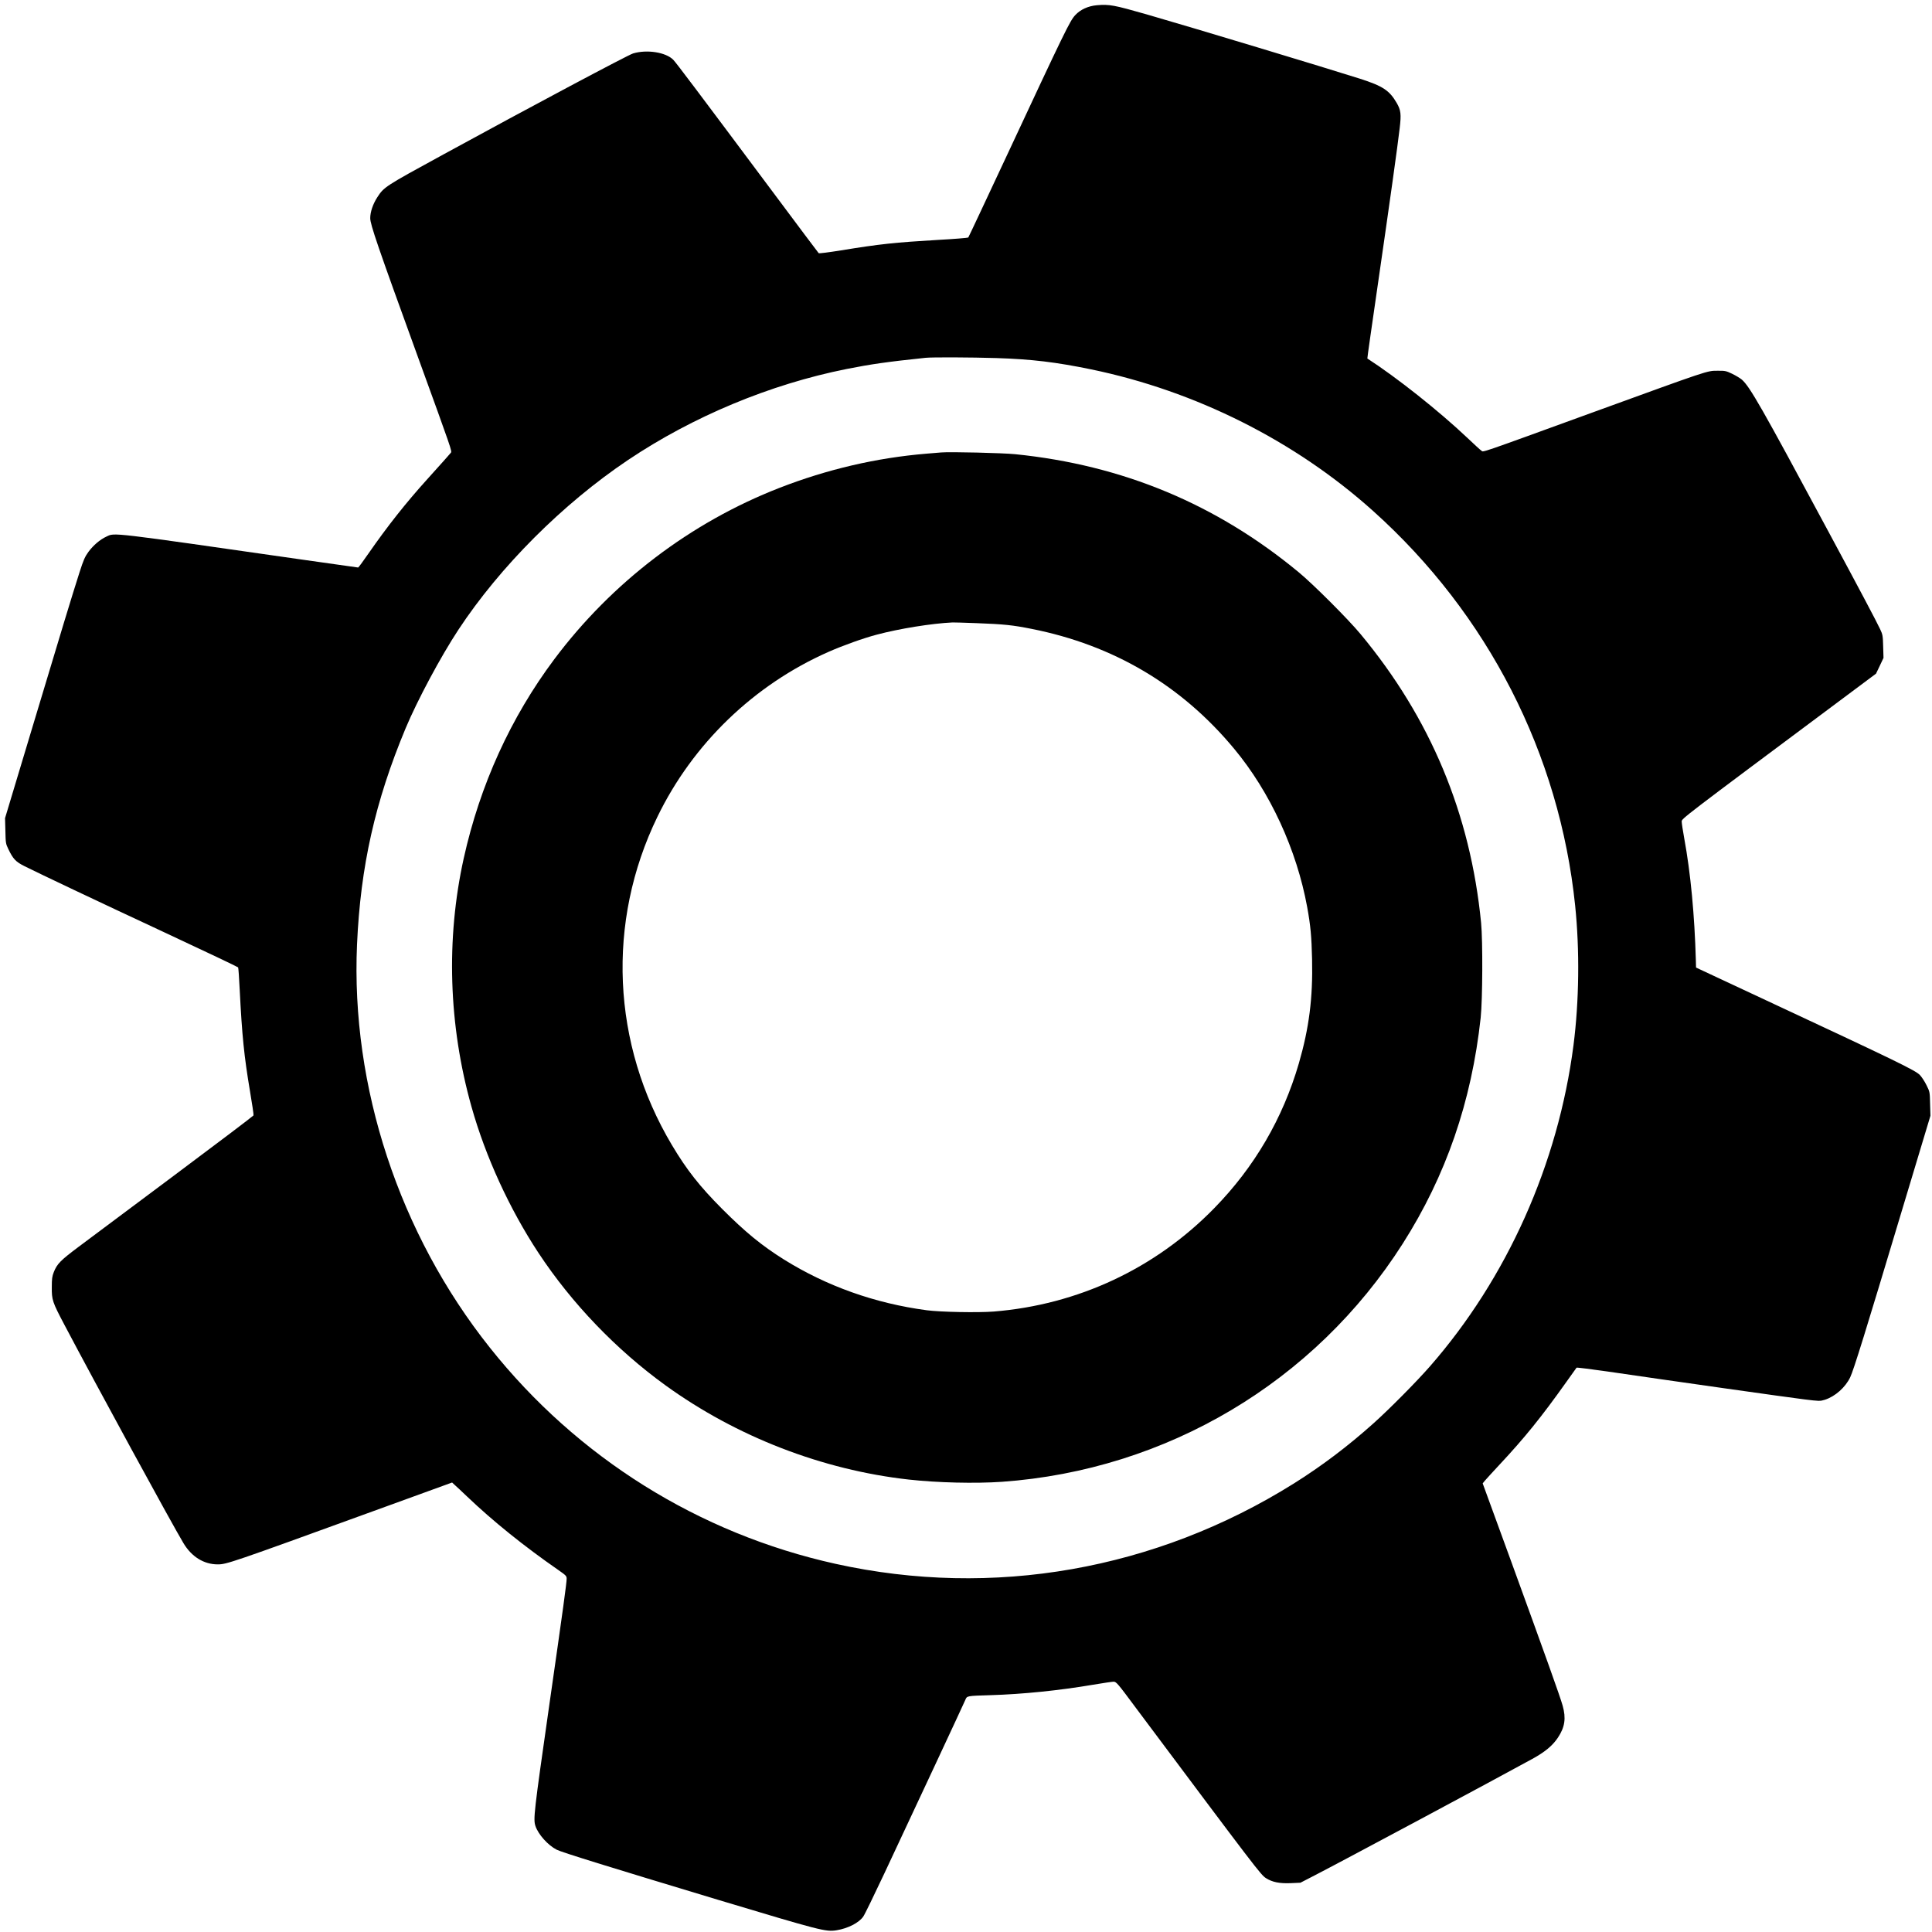
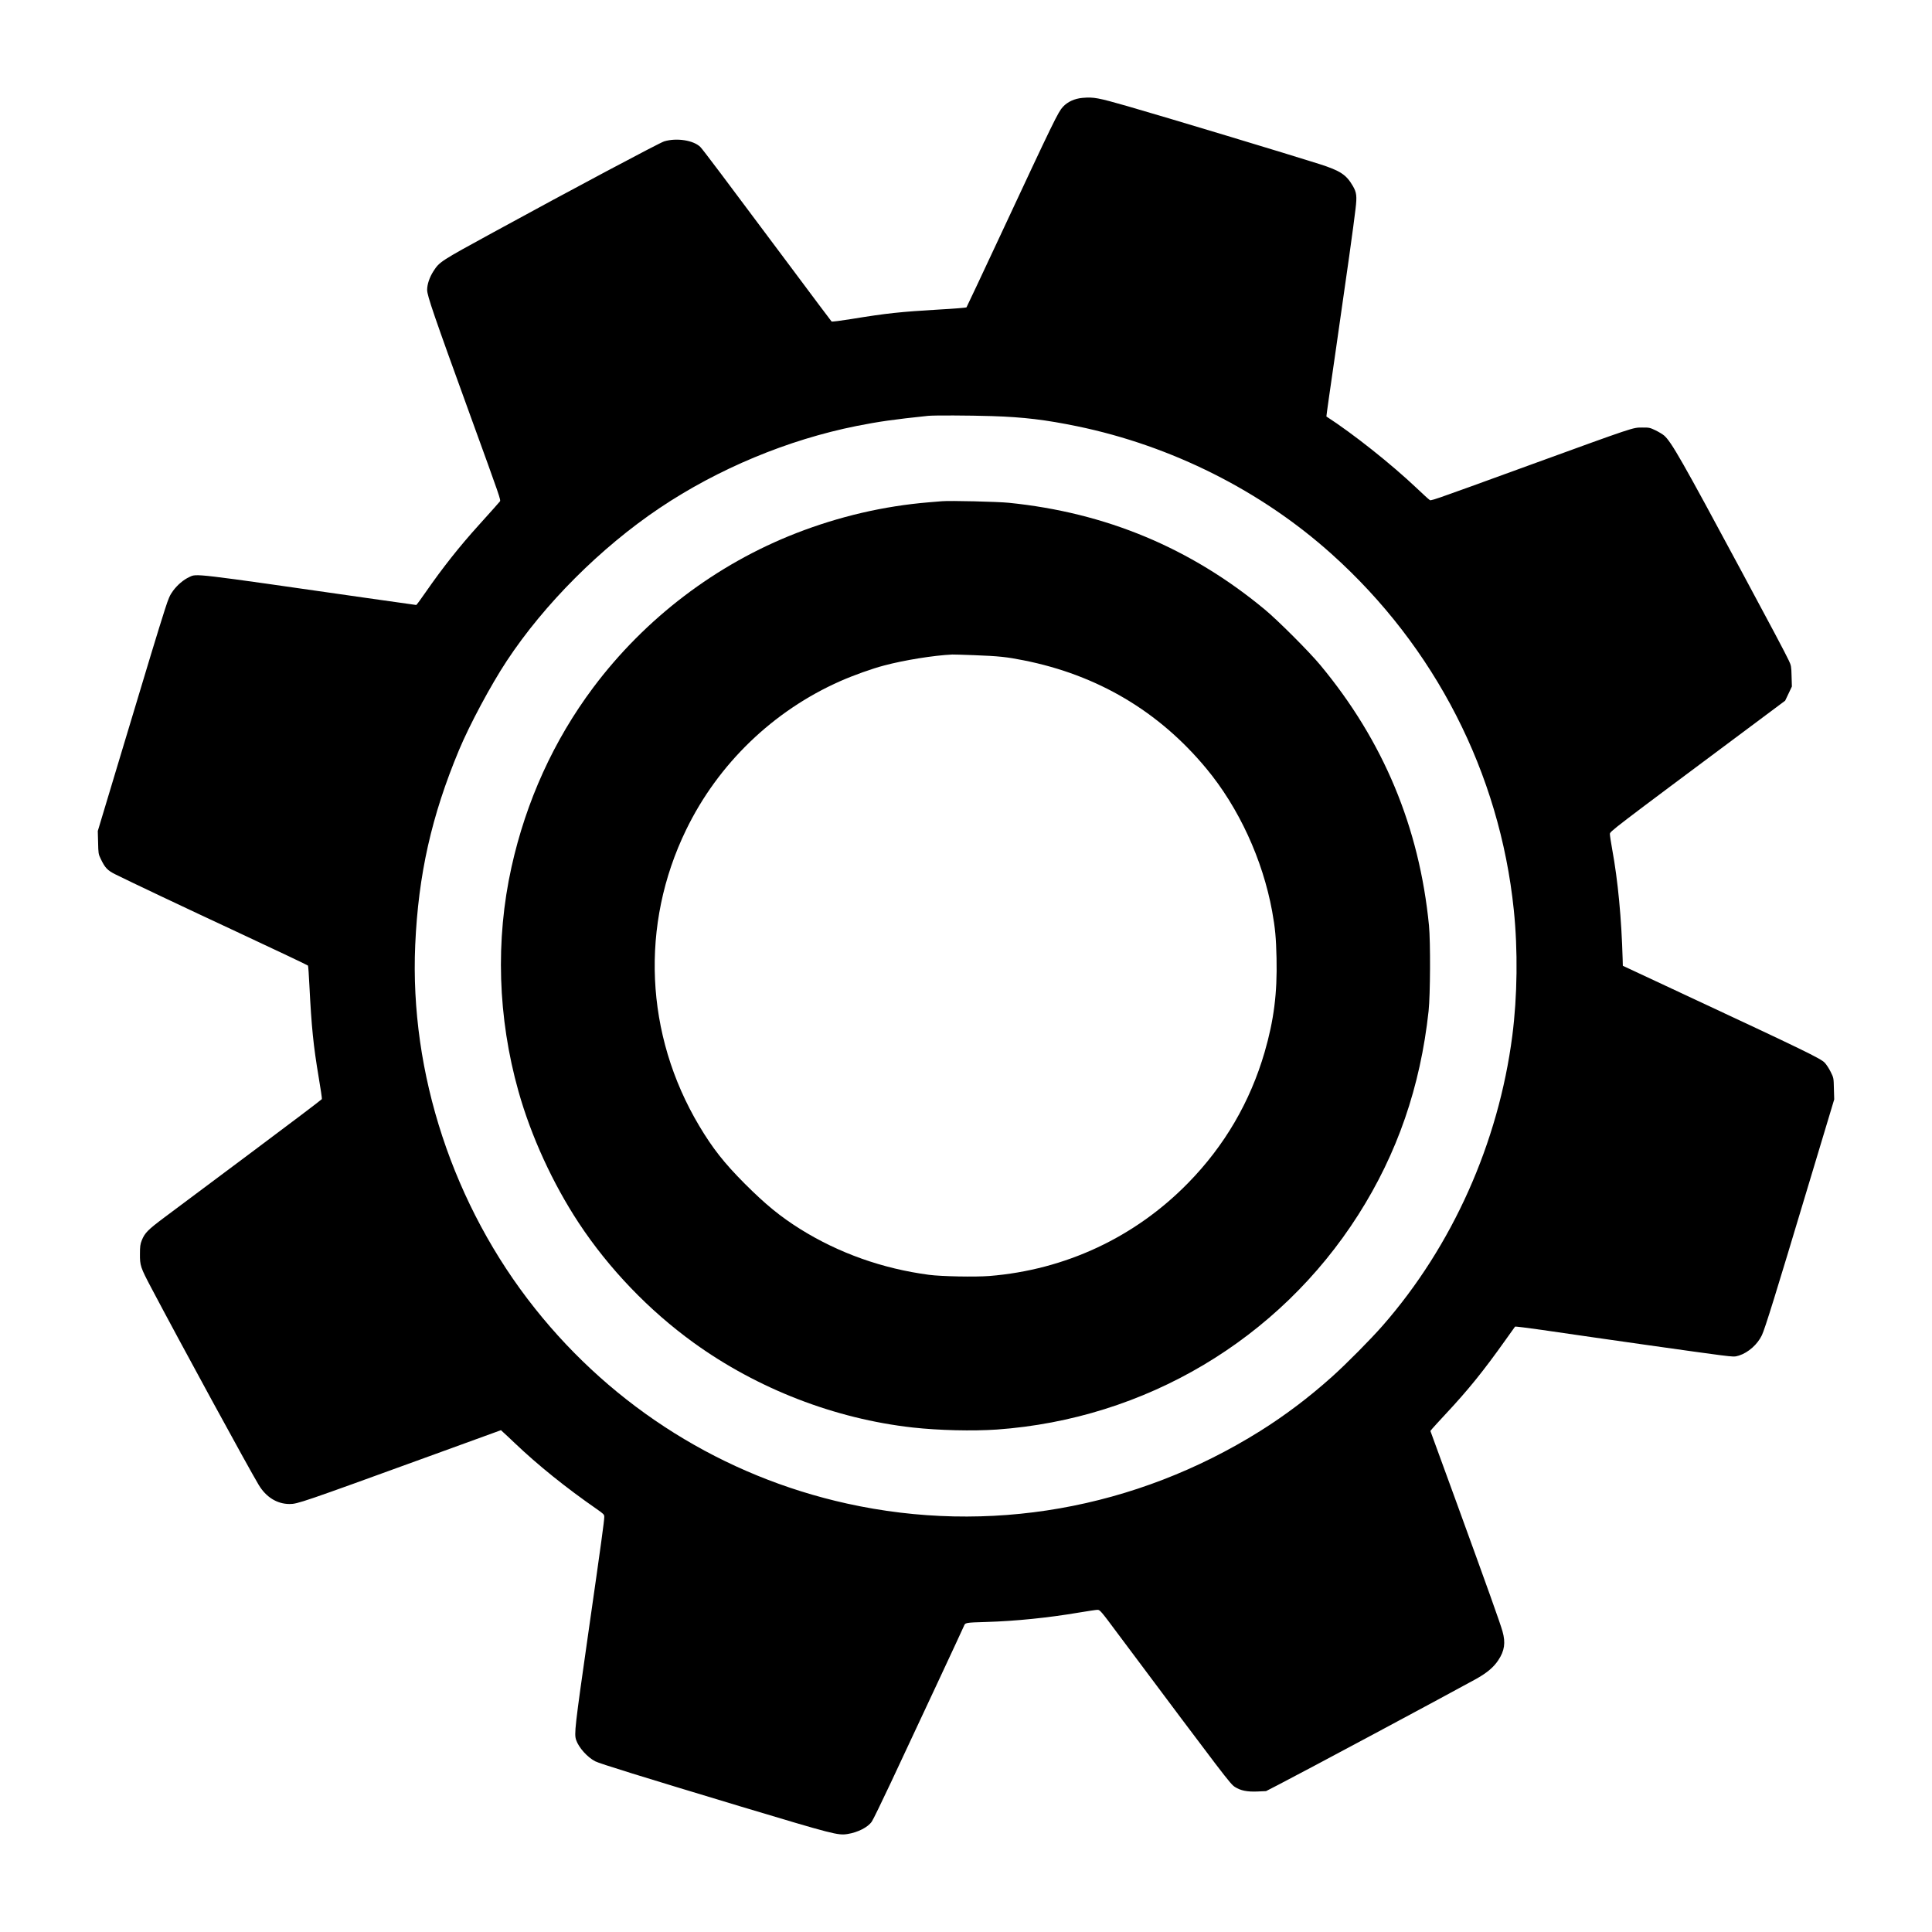
- <svg xmlns="http://www.w3.org/2000/svg" version="1.0" width="2223pt" height="2223pt" viewBox="0 0 2223 2223" preserveAspectRatio="xMidYMid meet">
-   <g transform="translate(0,2223) scale(0.1,-0.1)" fill="#000000" stroke="none">
-     <path d="M12622 22170 c-101 -9 -190 -49 -250 -114 -62 -67 -112 -169 -799 -1641 -234 -500 -428 -914 -432 -918 -5 -4 -158 -17 -342 -27 -506 -30 -669 -47 -1123 -121 -137 -22 -252 -37 -256 -32 -5 4 -242 321 -527 703 -851 1140 -1115 1491 -1147 1523 -86 86 -303 120 -462 72 -59 -18 -1165 -606 -2184 -1163 -674 -368 -682 -373 -760 -494 -49 -76 -80 -167 -80 -238 0 -73 84 -318 555 -1615 382 -1052 387 -1066 373 -1084 -13 -17 -100 -114 -272 -305 -244 -270 -457 -539 -675 -853 -62 -90 -116 -163 -120 -163 -5 0 -291 41 -637 90 -2246 322 -2161 312 -2259 266 -74 -34 -150 -99 -206 -174 -42 -58 -57 -91 -104 -237 -88 -275 -207 -667 -541 -1779 l-316 -1050 4 -145 c3 -140 4 -149 34 -211 55 -114 84 -145 185 -196 189 -94 810 -389 1619 -766 459 -214 837 -394 840 -399 3 -5 12 -120 18 -256 27 -534 51 -766 118 -1166 25 -148 44 -274 41 -281 -3 -7 -411 -316 -908 -687 -497 -371 -993 -741 -1103 -824 -211 -158 -249 -197 -287 -292 -19 -48 -23 -78 -23 -173 -1 -147 6 -170 146 -435 363 -688 1235 -2288 1369 -2511 94 -157 235 -244 394 -244 102 0 152 17 1789 612 l908 330 31 -29 c18 -15 81 -75 142 -133 299 -285 656 -572 1048 -844 90 -63 97 -70 97 -101 0 -47 -38 -327 -200 -1455 -178 -1244 -185 -1311 -159 -1391 33 -97 143 -220 244 -272 59 -30 585 -193 1855 -576 1189 -357 1241 -371 1366 -351 130 21 258 86 307 158 15 20 124 244 243 497 321 684 915 1955 932 1997 18 45 16 45 287 53 372 11 793 54 1181 120 113 19 220 35 237 35 31 0 45 -16 258 -303 1390 -1859 1435 -1918 1495 -1957 74 -47 156 -63 285 -58 l112 5 161 83 c332 171 2050 1091 2506 1341 148 81 235 154 296 246 80 120 95 223 54 368 -29 104 -192 559 -594 1664 l-326 893 27 33 c16 18 88 98 162 177 292 312 486 552 771 953 62 88 116 163 120 168 3 4 161 -16 351 -43 709 -104 2091 -300 2266 -321 179 -22 184 -22 240 -5 119 38 236 142 292 259 40 84 179 533 582 1876 l341 1133 -4 137 c-3 136 -3 138 -41 214 -21 43 -55 95 -76 117 -51 54 -263 157 -1776 863 l-800 374 -2 79 c-15 527 -60 1006 -134 1409 -16 88 -29 174 -29 192 0 34 -8 28 1806 1381 l430 321 43 90 43 91 -4 133 c-3 123 -6 137 -35 198 -39 84 -236 456 -601 1134 -764 1422 -897 1655 -990 1737 -20 17 -70 47 -111 67 -71 34 -82 36 -171 35 -119 0 -91 9 -1425 -476 -1352 -492 -1264 -461 -1289 -444 -12 7 -83 73 -159 145 -332 314 -814 696 -1154 916 -2 1 53 388 122 861 140 966 226 1582 250 1789 19 160 14 207 -34 290 -84 145 -160 195 -425 280 -380 121 -1939 592 -2454 740 -375 107 -425 117 -570 105z m-1157 -4060 c408 -13 686 -47 1090 -130 1203 -249 2347 -823 3246 -1631 1319 -1184 2143 -2794 2323 -4539 53 -513 46 -1101 -19 -1606 -177 -1368 -765 -2682 -1653 -3697 -154 -176 -462 -487 -647 -653 -297 -266 -597 -492 -917 -693 -1591 -996 -3465 -1325 -5273 -925 -1574 348 -2972 1222 -3978 2487 -1044 1311 -1601 3002 -1529 4640 40 899 208 1646 559 2487 135 323 406 829 608 1135 477 724 1199 1447 1951 1952 747 501 1634 871 2514 1047 282 56 471 83 910 129 76 8 521 6 815 -3z" />
-     <path d="M10830 17024 c-25 -2 -101 -8 -170 -14 -576 -48 -1142 -180 -1690 -393 -1025 -399 -1929 -1087 -2592 -1972 -502 -671 -855 -1447 -1042 -2290 -206 -930 -175 -1922 89 -2859 162 -576 437 -1175 770 -1681 383 -581 895 -1115 1465 -1527 815 -589 1802 -971 2795 -1082 334 -37 765 -47 1073 -26 1894 135 3598 1147 4612 2740 498 782 792 1634 897 2600 22 208 25 879 5 1090 -123 1255 -582 2356 -1388 3325 -140 169 -543 572 -709 709 -949 786 -2028 1235 -3265 1360 -136 14 -752 29 -850 20z m404 -1964 c320 -12 421 -23 636 -66 943 -187 1725 -650 2330 -1379 415 -499 720 -1162 841 -1823 39 -215 50 -338 56 -599 10 -447 -34 -790 -152 -1198 -185 -635 -511 -1194 -975 -1668 -677 -693 -1567 -1110 -2537 -1188 -181 -14 -611 -6 -770 15 -594 79 -1151 277 -1643 584 -255 160 -441 312 -710 581 -260 261 -408 449 -579 736 -693 1163 -755 2566 -167 3776 408 842 1112 1520 1968 1898 170 75 405 159 558 199 255 68 631 129 870 140 14 1 137 -3 274 -8z" />
+ <svg xmlns="http://www.w3.org/2000/svg" version="1.0" width="100mm" height="100mm" viewBox="0 0 283.465 283.465" preserveAspectRatio="xMidYMid meet" id="svg10">
+   <defs id="defs14" />
+   <g transform="matrix(0.0115,0,0,-0.0115,13.67978,269.3146)" fill="#000000" stroke="none" id="g8">
+     <path d="m 12622,22170 c -101,-9 -190,-49 -250,-114 -62,-67 -112,-169 -799,-1641 -234,-500 -428,-914 -432,-918 -5,-4 -158,-17 -342,-27 -506,-30 -669,-47 -1123,-121 -137,-22 -252,-37 -256,-32 -5,4 -242,321 -527,703 -851,1140 -1115,1491 -1147,1523 -86,86 -303,120 -462,72 -59,-18 -1165,-606 -2184,-1163 -674,-368 -682,-373 -760,-494 -49,-76 -80,-167 -80,-238 0,-73 84,-318 555,-1615 382,-1052 387,-1066 373,-1084 -13,-17 -100,-114 -272,-305 -244,-270 -457,-539 -675,-853 -62,-90 -116,-163 -120,-163 -5,0 -291,41 -637,90 -2246,322 -2161,312 -2259,266 -74,-34 -150,-99 -206,-174 -42,-58 -57,-91 -104,-237 -88,-275 -207,-667 -541,-1779 l -316,-1050 4,-145 c 3,-140 4,-149 34,-211 55,-114 84,-145 185,-196 189,-94 810,-389 1619,-766 459,-214 837,-394 840,-399 3,-5 12,-120 18,-256 27,-534 51,-766 118,-1166 25,-148 44,-274 41,-281 -3,-7 -411,-316 -908,-687 C 1512,8338 1016,7968 906,7885 695,7727 657,7688 619,7593 c -19,-48 -23,-78 -23,-173 -1,-147 6,-170 146,-435 363,-688 1235,-2288 1369,-2511 94,-157 235,-244 394,-244 102,0 152,17 1789,612 l 908,330 31,-29 c 18,-15 81,-75 142,-133 299,-285 656,-572 1048,-844 90,-63 97,-70 97,-101 0,-47 -38,-327 -200,-1455 -178,-1244 -185,-1311 -159,-1391 33,-97 143,-220 244,-272 59,-30 585,-193 1855,-576 C 9449,14 9501,0 9626,20 c 130,21 258,86 307,158 15,20 124,244 243,497 321,684 915,1955 932,1997 18,45 16,45 287,53 372,11 793,54 1181,120 113,19 220,35 237,35 31,0 45,-16 258,-303 1390,-1859 1435,-1918 1495,-1957 74,-47 156,-63 285,-58 l 112,5 161,83 c 332,171 2050,1091 2506,1341 148,81 235,154 296,246 80,120 95,223 54,368 -29,104 -192,559 -594,1664 l -326,893 27,33 c 16,18 88,98 162,177 292,312 486,552 771,953 62,88 116,163 120,168 3,4 161,-16 351,-43 709,-104 2091,-300 2266,-321 179,-22 184,-22 240,-5 119,38 236,142 292,259 40,84 179,533 582,1876 l 341,1133 -4,137 c -3,136 -3,138 -41,214 -21,43 -55,95 -76,117 -51,54 -263,157 -1776,863 l -800,374 -2,79 c -15,527 -60,1006 -134,1409 -16,88 -29,174 -29,192 0,34 -8,28 1806,1381 l 430,321 43,90 43,91 -4,133 c -3,123 -6,137 -35,198 -39,84 -236,456 -601,1134 -764,1422 -897,1655 -990,1737 -20,17 -70,47 -111,67 -71,34 -82,36 -171,35 -119,0 -91,9 -1425,-476 -1352,-492 -1264,-461 -1289,-444 -12,7 -83,73 -159,145 -332,314 -814,696 -1154,916 -2,1 53,388 122,861 140,966 226,1582 250,1789 19,160 14,207 -34,290 -84,145 -160,195 -425,280 -380,121 -1939,592 -2454,740 -375,107 -425,117 -570,105 z m -1157,-4060 c 408,-13 686,-47 1090,-130 1203,-249 2347,-823 3246,-1631 1319,-1184 2143,-2794 2323,-4539 53,-513 46,-1101 -19,-1606 -177,-1368 -765,-2682 -1653,-3697 -154,-176 -462,-487 -647,-653 -297,-266 -597,-492 -917,-693 C 13297,4165 11423,3836 9615,4236 8041,4584 6643,5458 5637,6723 4593,8034 4036,9725 4108,11363 c 40,899 208,1646 559,2487 135,323 406,829 608,1135 477,724 1199,1447 1951,1952 747,501 1634,871 2514,1047 282,56 471,83 910,129 76,8 521,6 815,-3 z" id="path4" />
+     <path d="m 10830,17024 c -25,-2 -101,-8 -170,-14 -576,-48 -1142,-180 -1690,-393 -1025,-399 -1929,-1087 -2592,-1972 -502,-671 -855,-1447 -1042,-2290 -206,-930 -175,-1922 89,-2859 162,-576 437,-1175 770,-1681 383,-581 895,-1115 1465,-1527 815,-589 1802,-971 2795,-1082 334,-37 765,-47 1073,-26 1894,135 3598,1147 4612,2740 498,782 792,1634 897,2600 22,208 25,879 5,1090 -123,1255 -582,2356 -1388,3325 -140,169 -543,572 -709,709 -949,786 -2028,1235 -3265,1360 -136,14 -752,29 -850,20 z m 404,-1964 c 320,-12 421,-23 636,-66 943,-187 1725,-650 2330,-1379 415,-499 720,-1162 841,-1823 39,-215 50,-338 56,-599 10,-447 -34,-790 -152,-1198 -185,-635 -511,-1194 -975,-1668 -677,-693 -1567,-1110 -2537,-1188 -181,-14 -611,-6 -770,15 -594,79 -1151,277 -1643,584 -255,160 -441,312 -710,581 -260,261 -408,449 -579,736 -693,1163 -755,2566 -167,3776 408,842 1112,1520 1968,1898 170,75 405,159 558,199 255,68 631,129 870,140 14,1 137,-3 274,-8 z" id="path6" />
  </g>
</svg>
